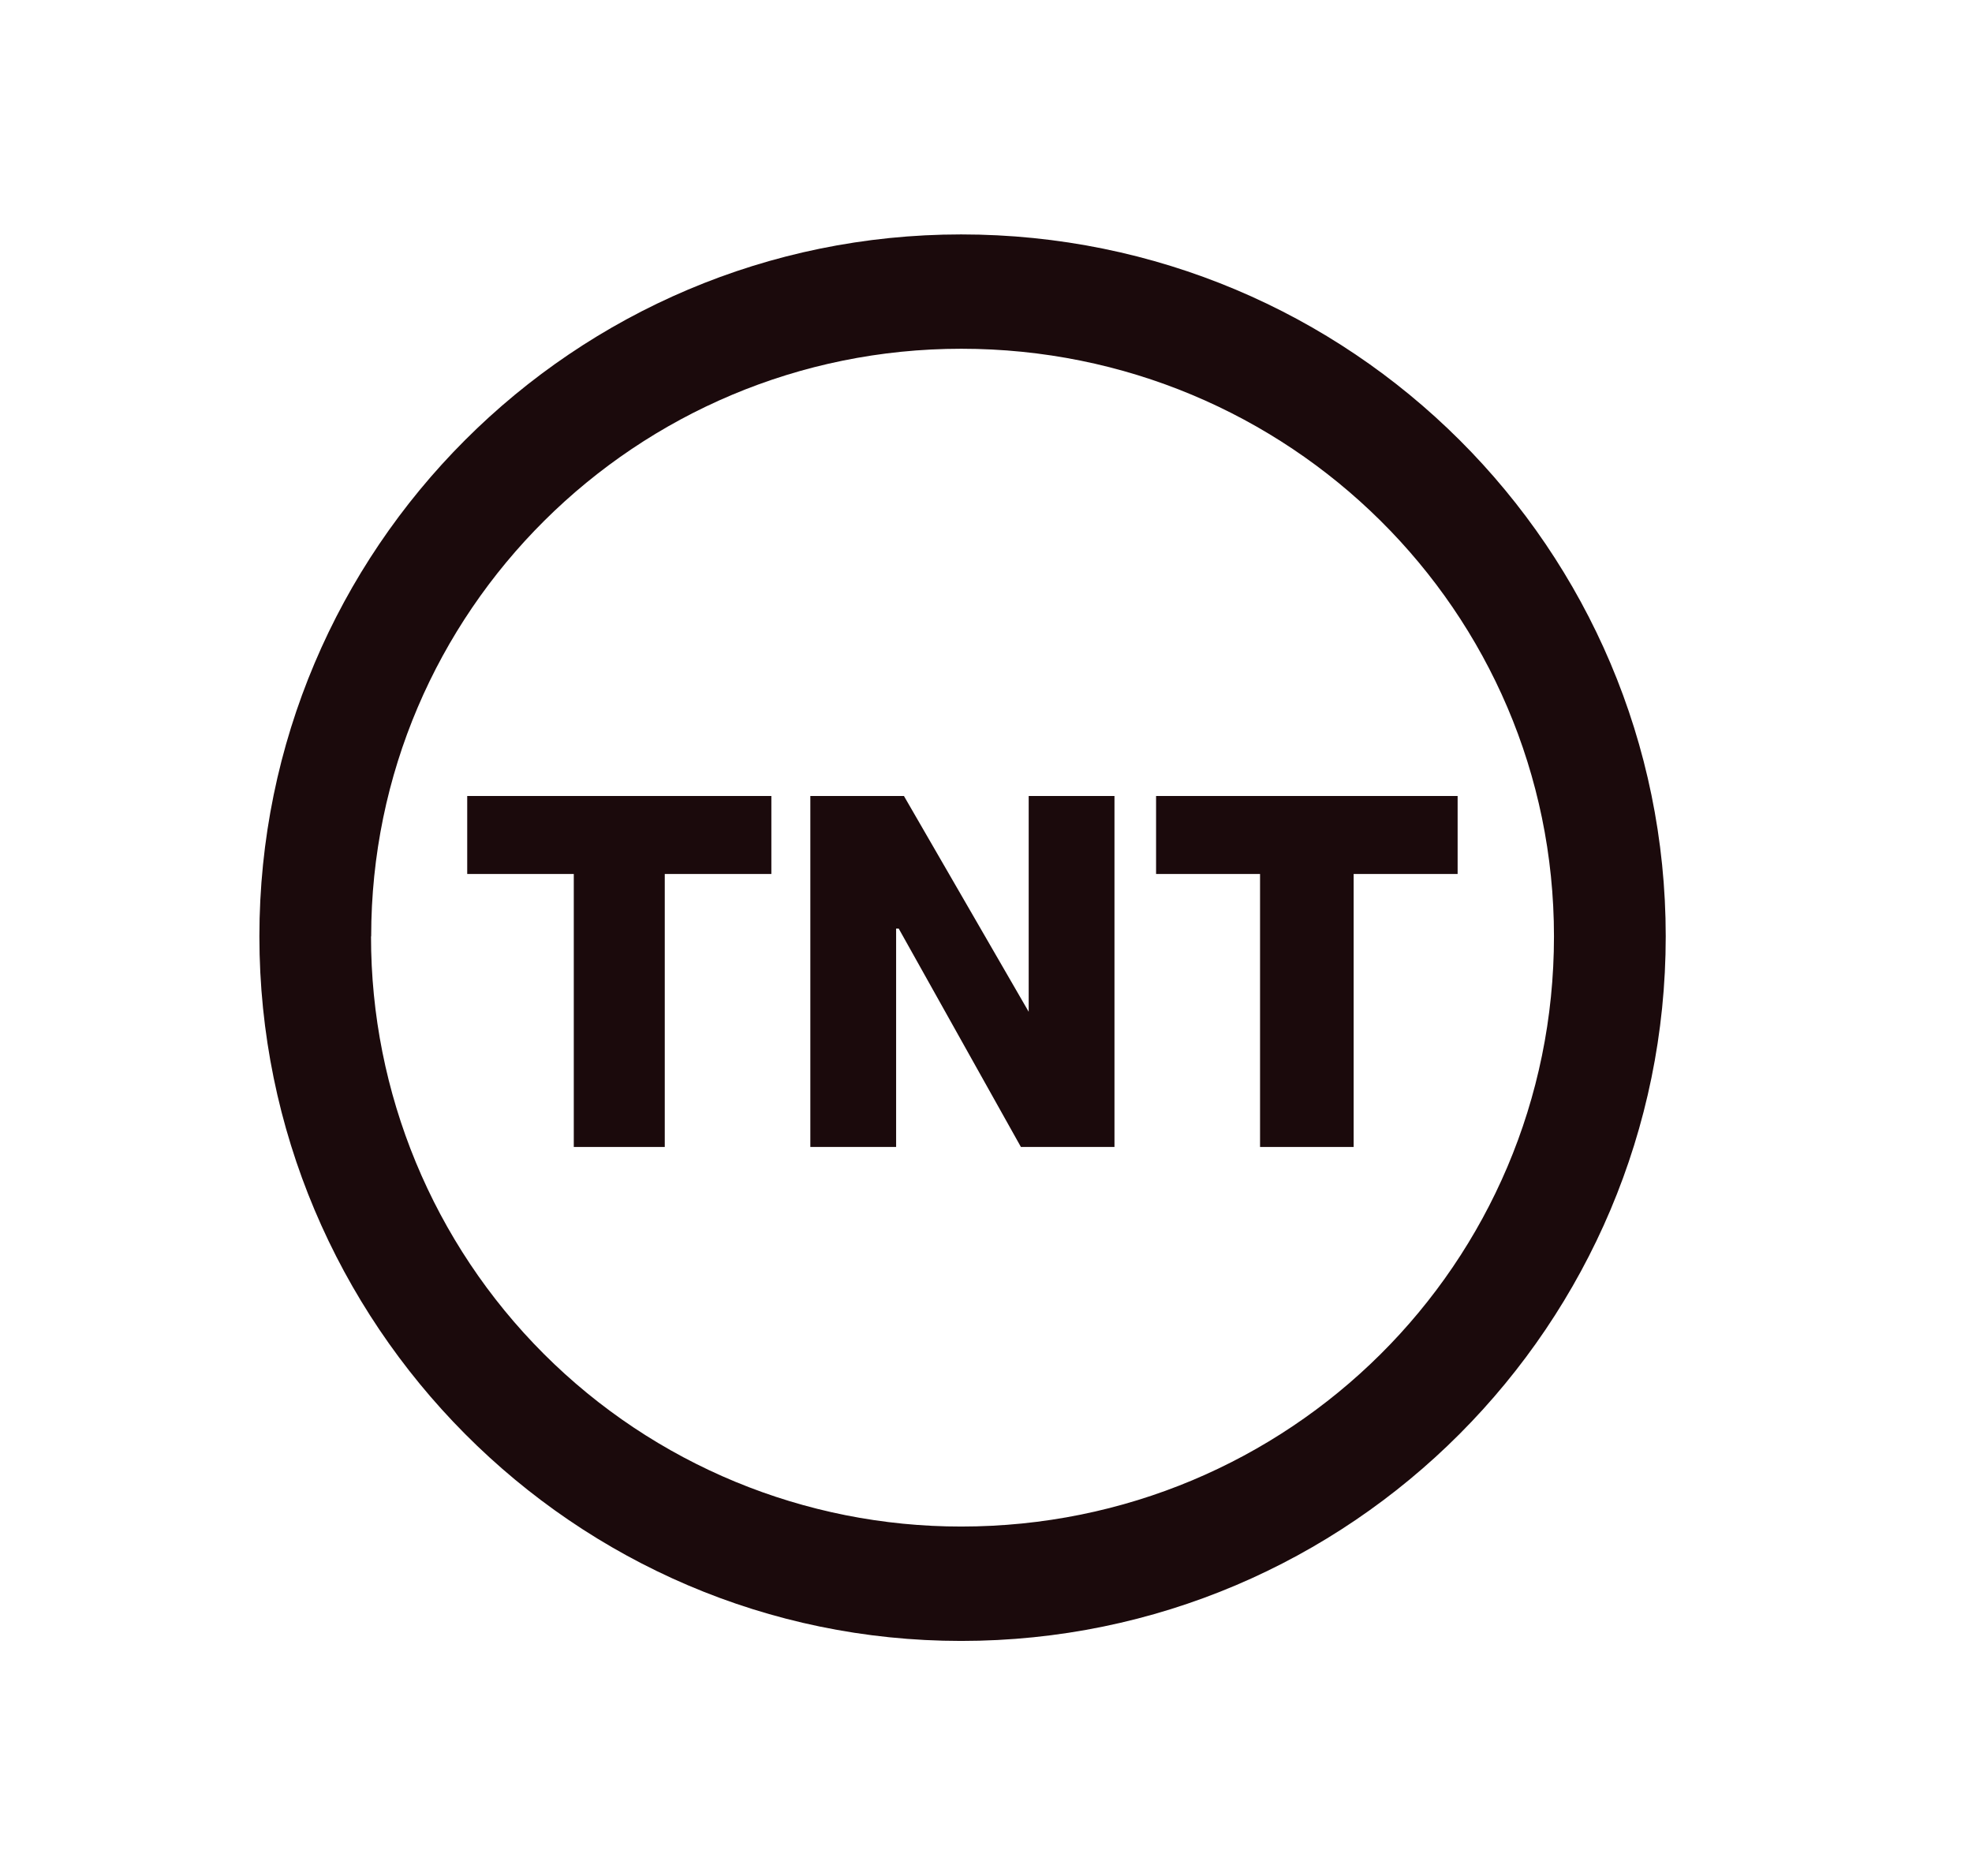
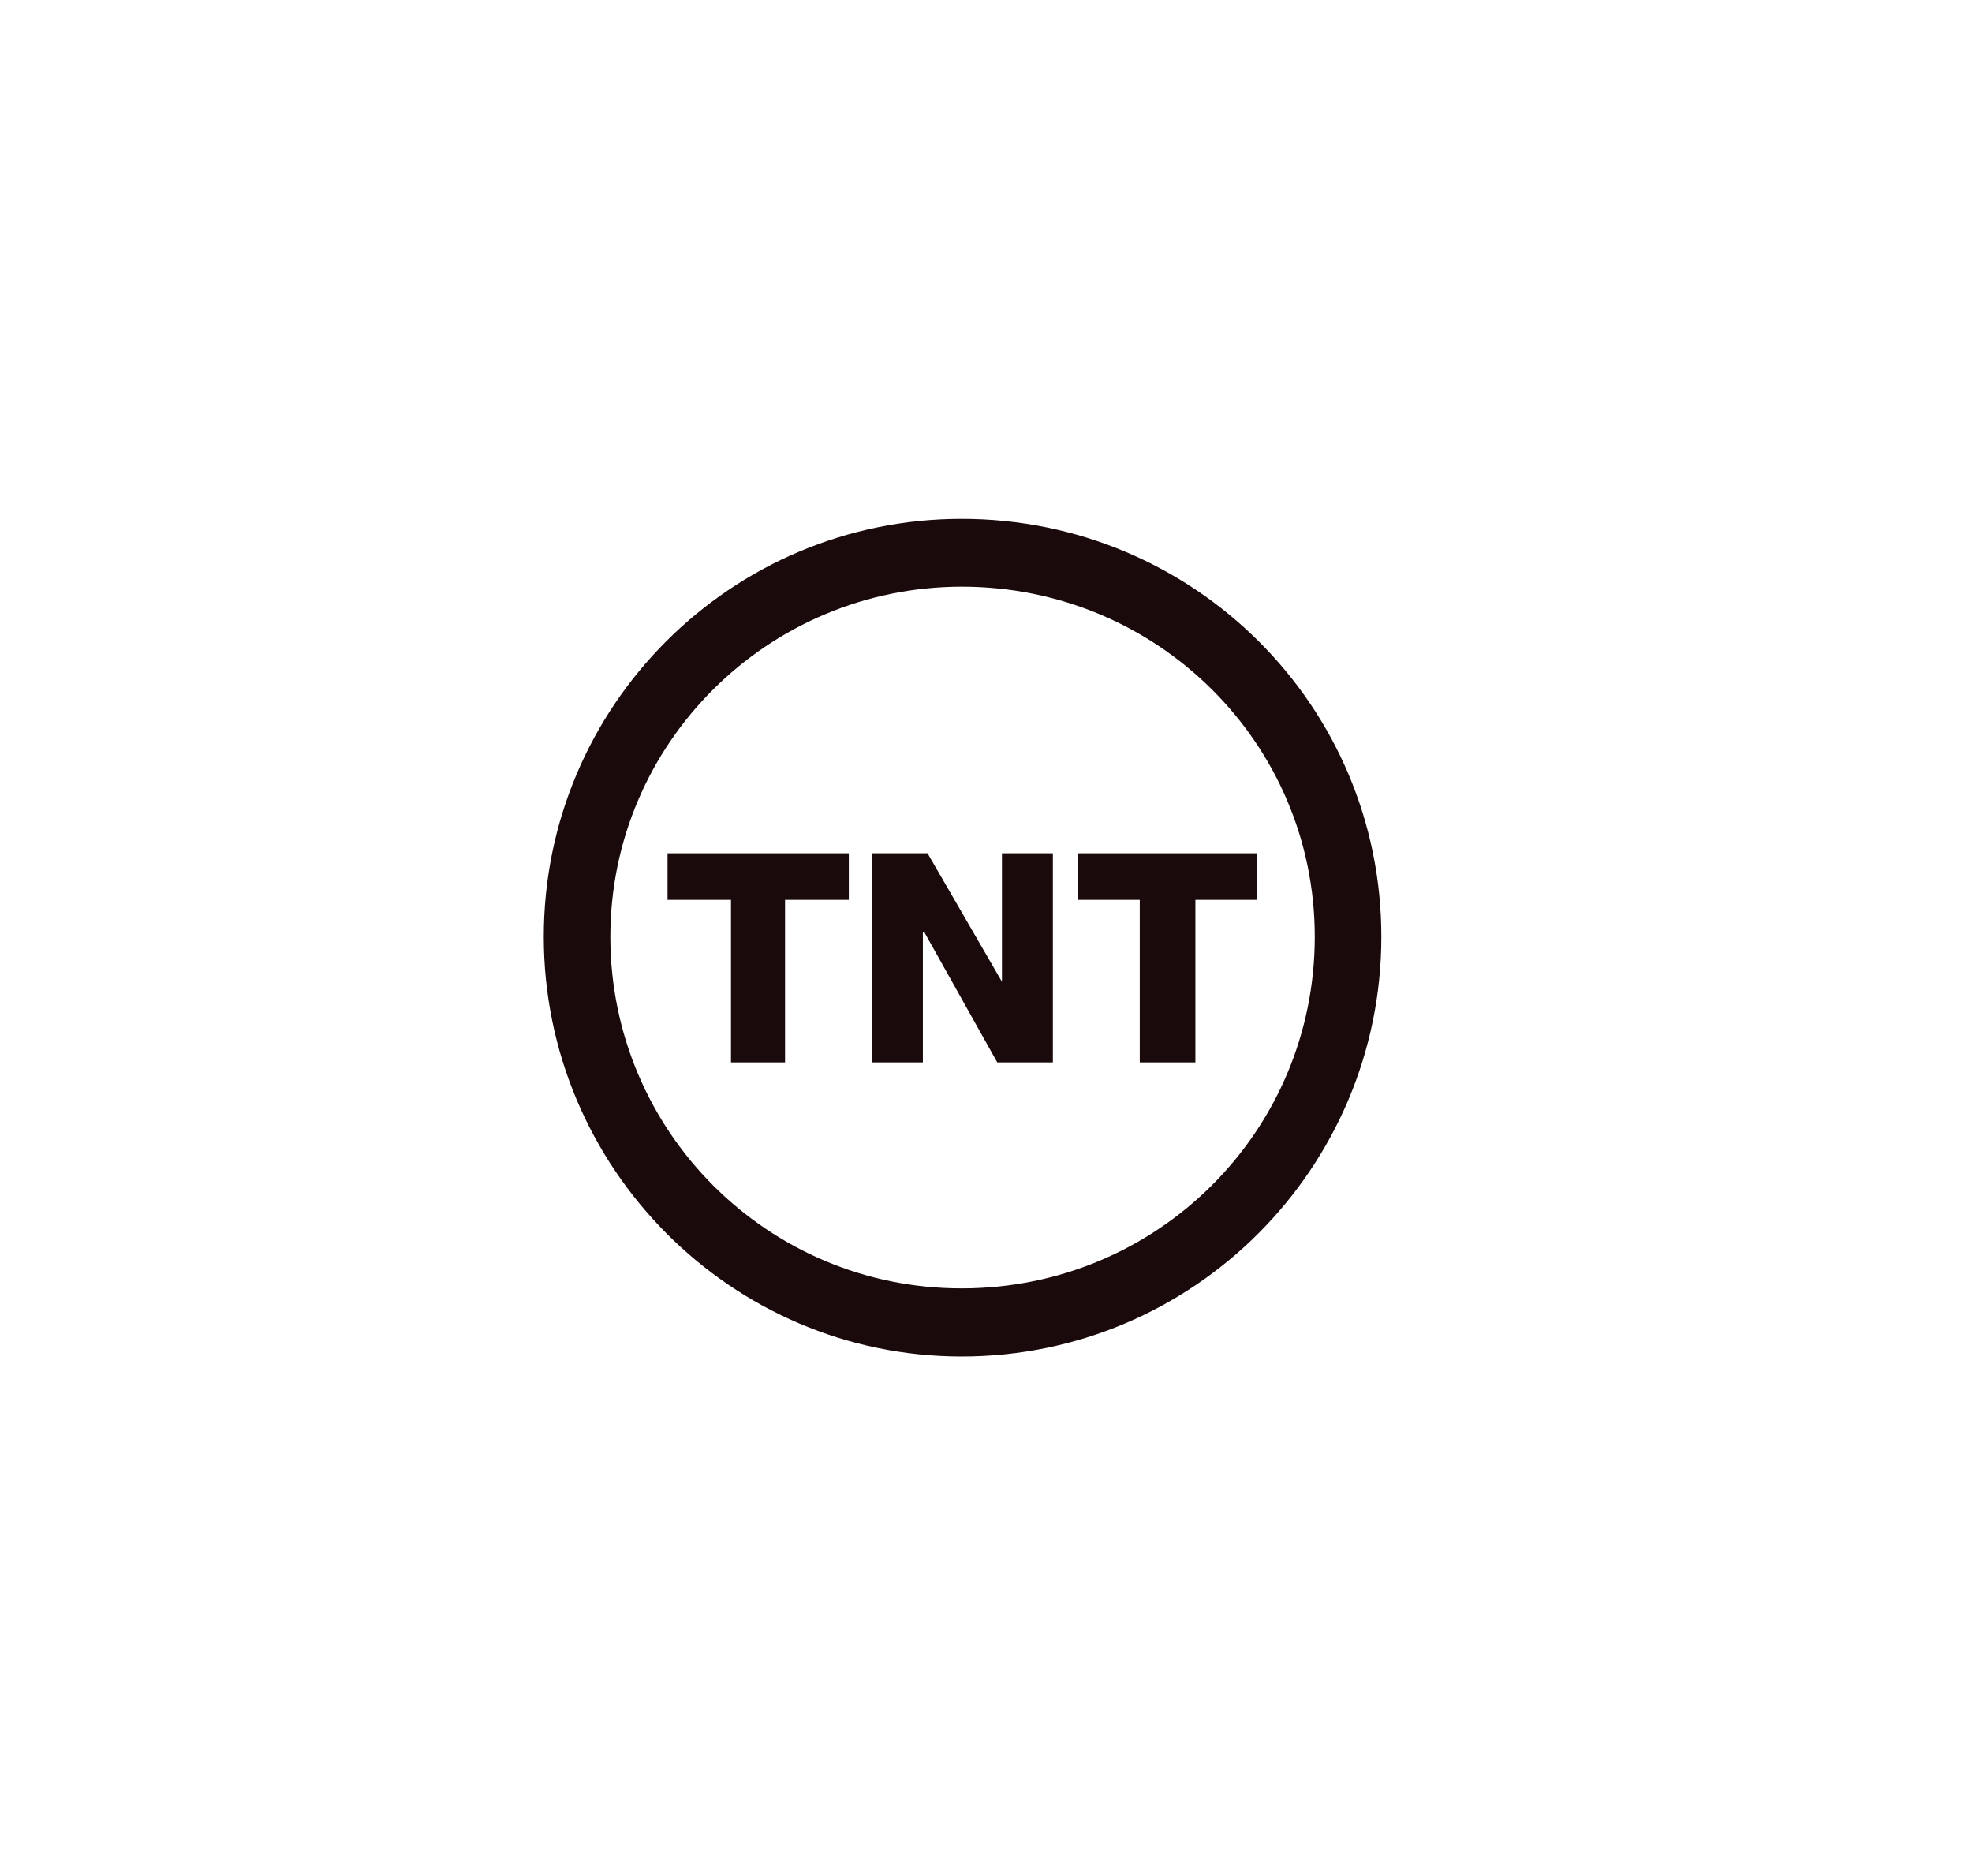
- <svg xmlns="http://www.w3.org/2000/svg" id="Layer_1" data-name="Layer 1" viewBox="0 0 631 600">
-   <defs>
-     <style>.cls-1{fill:#1b0a0c;fill-rule:evenodd;}</style>
-   </defs>
-   <path class="cls-1" d="M83,299.58C83,423.52,183.6,525,307.54,525,432.31,525,533,423.52,533,299.58S432.31,75,307.54,75C183.6,75,83,175.65,83,299.58Zm35.77,0c0-104,84.84-188,188.82-188,104.8,0,189.65,84,189.65,188,0,104.81-84.85,188.82-189.65,188.82A188.68,188.68,0,0,1,118.72,299.58Z" />
-   <polygon class="cls-1" points="246.82 279.62 212.71 279.62 212.71 366.96 183.6 366.96 183.6 279.62 149.5 279.62 149.5 254.67 246.82 254.67 246.82 279.62 246.82 279.62" />
-   <polygon class="cls-1" points="259.29 254.67 289.24 254.67 329.16 323.71 329.16 323.71 329.16 254.67 356.61 254.67 356.61 366.96 326.67 366.96 287.57 297.09 286.74 297.09 286.74 366.96 259.29 366.96 259.29 254.67 259.29 254.67" />
-   <polygon class="cls-1" points="466.41 279.62 433.14 279.62 433.14 366.96 403.19 366.96 403.19 279.62 369.92 279.62 369.92 254.67 466.41 254.67 466.41 279.62 466.41 279.62" />
+ <svg xmlns="http://www.w3.org/2000/svg" version="1.1" id="Layer_1" x="0px" y="0px" viewBox="0 0 631 600" style="enable-background:new 0 0 631 600;" xml:space="preserve">
+   <style type="text/css">
+ 	.st0{fill-rule:evenodd;clip-rule:evenodd;fill:#1B0A0C;}
+ </style>
+   <g>
+     <path class="st0" d="M174,299.7c0,73.8,59.9,134.3,133.7,134.3C382,434,442,373.6,442,299.7S382,166,307.7,166   C233.9,166,174,225.9,174,299.7z M195.3,299.7c0-61.9,50.5-112,112.5-112c62.4,0,112.9,50,112.9,112c0,62.4-50.5,112.5-112.9,112.5   c-62.1,0.1-112.4-50.2-112.5-112.3C195.3,299.9,195.3,299.8,195.3,299.7L195.3,299.7z" />
+     <polygon class="st0" points="271.6,287.9 251.2,287.9 251.2,339.9 233.9,339.9 233.9,287.9 213.6,287.9 213.6,273 271.6,273    271.6,287.9  " />
+     <polygon class="st0" points="279,273 296.8,273 320.6,314.1 320.6,314.1 320.6,273 336.9,273 336.9,339.9 319.1,339.9 295.8,298.3    295.3,298.3 295.3,339.9 279,339.9 279,273  " />
+     <polygon class="st0" points="402.3,287.9 382.5,287.9 382.5,339.9 364.7,339.9 364.7,287.9 344.9,287.9 344.9,273 402.3,273    402.3,287.9  " />
+   </g>
</svg>
